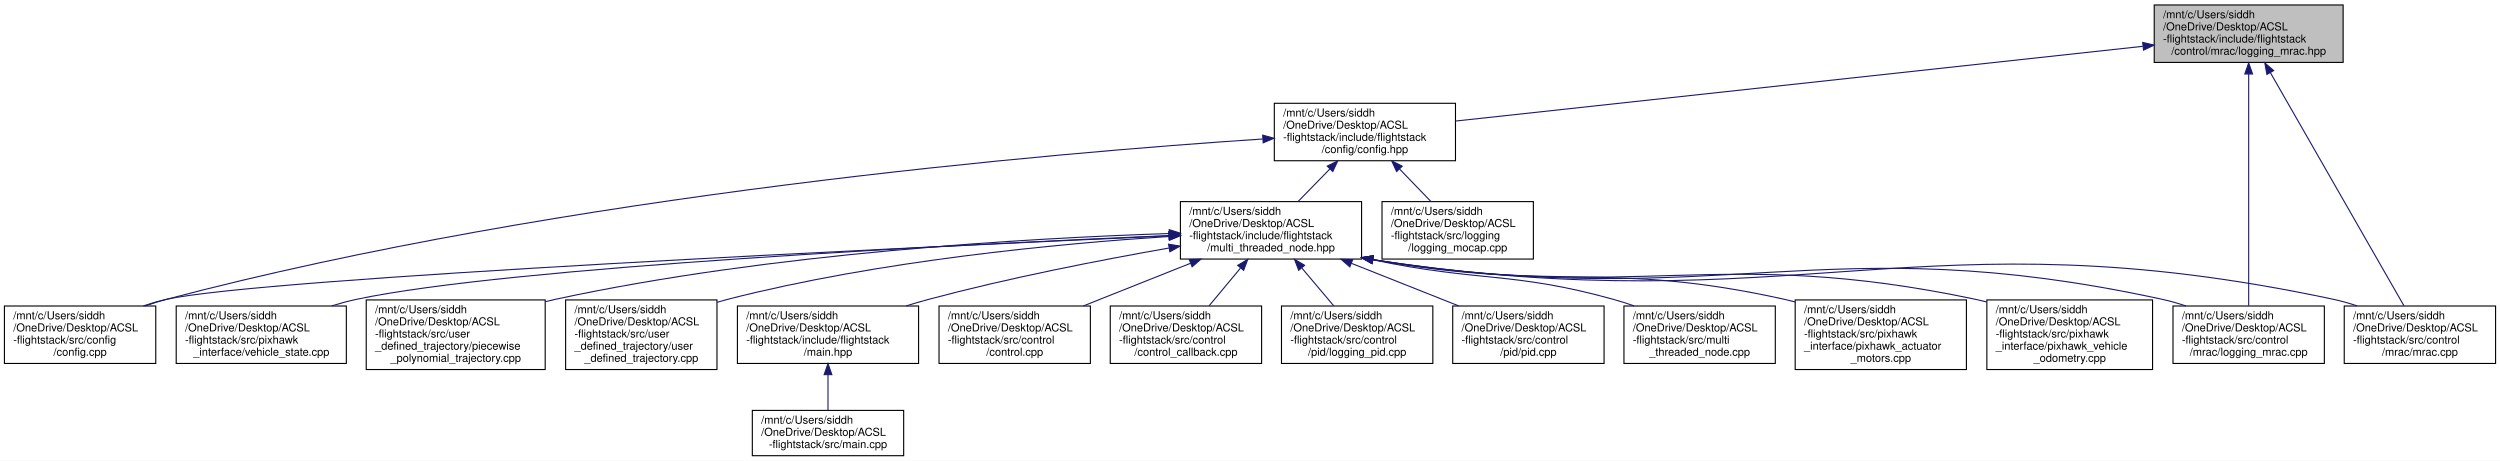
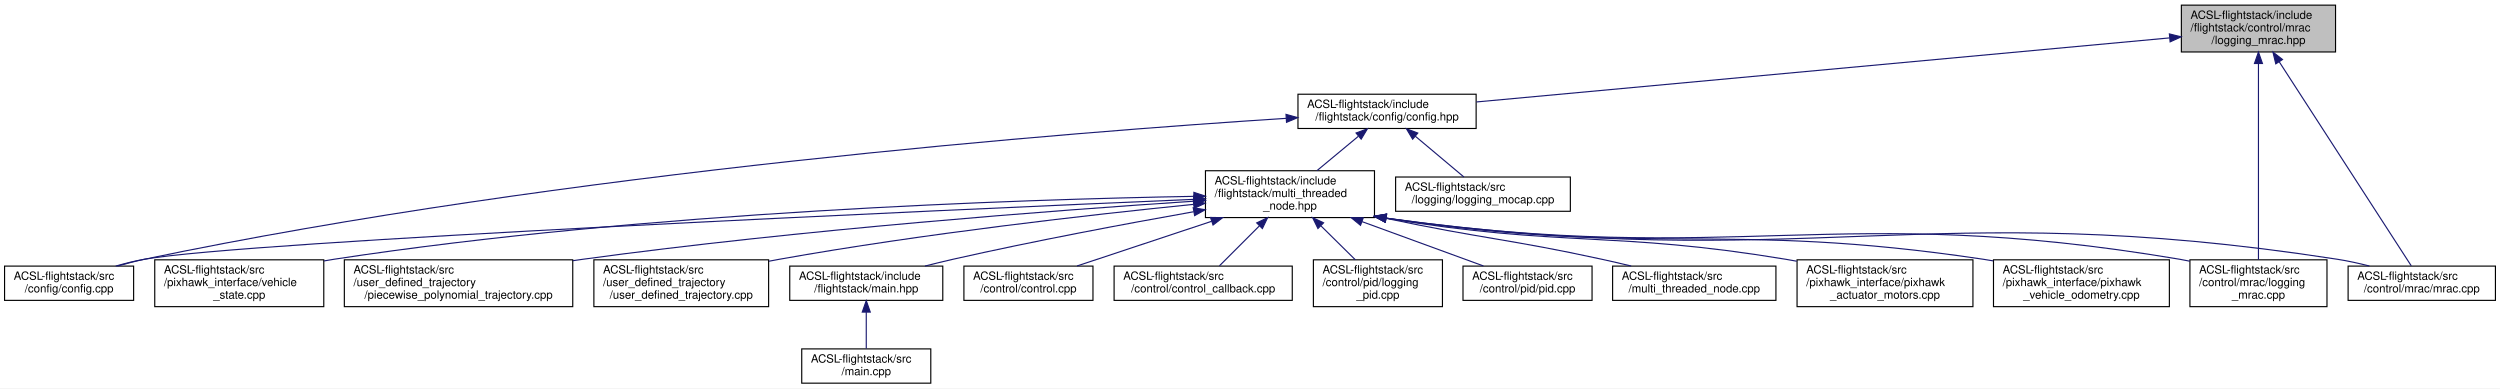
- <svg xmlns="http://www.w3.org/2000/svg" xmlns:xlink="http://www.w3.org/1999/xlink" width="2263pt" height="417pt" viewBox="0.00 0.00 2263.00 417.00">
-   <g id="graph0" class="graph" transform="scale(1 1) rotate(0) translate(4 413)">
-     <polygon fill="white" stroke="transparent" points="-4,4 -4,-413 2259,-413 2259,4 -4,4" />
+ <svg xmlns="http://www.w3.org/2000/svg" xmlns:xlink="http://www.w3.org/1999/xlink" width="2189pt" height="340pt" viewBox="0.00 0.00 2189.00 340.00">
+   <g id="graph0" class="graph" transform="scale(1 1) rotate(0) translate(4 336)">
+     <polygon fill="white" stroke="transparent" points="-4,4 -4,-336 2185,-336 2185,4 -4,4" />
    <g id="node1" class="node">
      <g id="a_node1">
        <a xlink:title="Logger for the MRAC controller.">
-           <polygon fill="#bfbfbf" stroke="black" points="1946,-356.5 1946,-408.5 2117,-408.5 2117,-356.5 1946,-356.5" />
-           <text text-anchor="start" x="1954" y="-396.5" font-family="Helvetica,sans-Serif" font-size="10.00">/mnt/c/Users/siddh</text>
-           <text text-anchor="start" x="1954" y="-385.5" font-family="Helvetica,sans-Serif" font-size="10.00">/OneDrive/Desktop/ACSL</text>
-           <text text-anchor="start" x="1954" y="-374.5" font-family="Helvetica,sans-Serif" font-size="10.00">-flightstack/include/flightstack</text>
-           <text text-anchor="middle" x="2031.5" y="-363.5" font-family="Helvetica,sans-Serif" font-size="10.00">/control/mrac/logging_mrac.hpp</text>
+           <polygon fill="#bfbfbf" stroke="black" points="1906,-290.5 1906,-331.5 2041,-331.5 2041,-290.5 1906,-290.5" />
+           <text text-anchor="start" x="1914" y="-319.5" font-family="Helvetica,sans-Serif" font-size="10.00">ACSL-flightstack/include</text>
+           <text text-anchor="start" x="1914" y="-308.5" font-family="Helvetica,sans-Serif" font-size="10.00">/flightstack/control/mrac</text>
+           <text text-anchor="middle" x="1973.5" y="-297.5" font-family="Helvetica,sans-Serif" font-size="10.00">/logging_mrac.hpp</text>
        </a>
      </g>
    </g>
    <g id="node2" class="node">
      <g id="a_node2">
        <a xlink:href="config_8hpp.html" target="_top" xlink:title="Configuration file. Here you specify which cotroller you want to run at compile time.">
-           <polygon fill="white" stroke="black" points="1149.5,-267.5 1149.5,-319.5 1313.5,-319.5 1313.5,-267.5 1149.5,-267.5" />
-           <text text-anchor="start" x="1157.5" y="-307.5" font-family="Helvetica,sans-Serif" font-size="10.00">/mnt/c/Users/siddh</text>
-           <text text-anchor="start" x="1157.5" y="-296.5" font-family="Helvetica,sans-Serif" font-size="10.00">/OneDrive/Desktop/ACSL</text>
-           <text text-anchor="start" x="1157.5" y="-285.5" font-family="Helvetica,sans-Serif" font-size="10.00">-flightstack/include/flightstack</text>
-           <text text-anchor="middle" x="1231.5" y="-274.5" font-family="Helvetica,sans-Serif" font-size="10.00">/config/config.hpp</text>
+           <polygon fill="white" stroke="black" points="1132.5,-223.5 1132.5,-253.5 1288.5,-253.5 1288.5,-223.5 1132.5,-223.5" />
+           <text text-anchor="start" x="1140.5" y="-241.5" font-family="Helvetica,sans-Serif" font-size="10.00">ACSL-flightstack/include</text>
+           <text text-anchor="middle" x="1210.5" y="-230.5" font-family="Helvetica,sans-Serif" font-size="10.00">/flightstack/config/config.hpp</text>
        </a>
      </g>
    </g>
    <g id="edge1" class="edge">
-       <path fill="none" stroke="midnightblue" d="M1935.66,-371.08C1777.01,-353.82 1462.53,-319.63 1313.51,-303.42" />
-       <polygon fill="midnightblue" stroke="midnightblue" points="1935.57,-374.59 1945.89,-372.19 1936.32,-367.63 1935.57,-374.59" />
+       <path fill="none" stroke="midnightblue" d="M1895.55,-302.8C1749.29,-289.28 1435.28,-260.27 1288.77,-246.73" />
+       <polygon fill="midnightblue" stroke="midnightblue" points="1895.51,-306.31 1905.79,-303.74 1896.15,-299.34 1895.51,-306.31" />
    </g>
    <g id="node9" class="node">
      <g id="a_node9">
        <a xlink:href="logging__mrac_8cpp.html" target="_top" xlink:title="Logger for the MRAC controller.">
-           <polygon fill="white" stroke="black" points="1963,-84 1963,-136 2100,-136 2100,-84 1963,-84" />
-           <text text-anchor="start" x="1971" y="-124" font-family="Helvetica,sans-Serif" font-size="10.00">/mnt/c/Users/siddh</text>
-           <text text-anchor="start" x="1971" y="-113" font-family="Helvetica,sans-Serif" font-size="10.00">/OneDrive/Desktop/ACSL</text>
-           <text text-anchor="start" x="1971" y="-102" font-family="Helvetica,sans-Serif" font-size="10.00">-flightstack/src/control</text>
-           <text text-anchor="middle" x="2031.5" y="-91" font-family="Helvetica,sans-Serif" font-size="10.00">/mrac/logging_mrac.cpp</text>
+           <polygon fill="white" stroke="black" points="1913.5,-67.5 1913.5,-108.5 2033.5,-108.5 2033.5,-67.5 1913.5,-67.5" />
+           <text text-anchor="start" x="1921.5" y="-96.5" font-family="Helvetica,sans-Serif" font-size="10.00">ACSL-flightstack/src</text>
+           <text text-anchor="start" x="1921.5" y="-85.5" font-family="Helvetica,sans-Serif" font-size="10.00">/control/mrac/logging</text>
+           <text text-anchor="middle" x="1973.5" y="-74.5" font-family="Helvetica,sans-Serif" font-size="10.00">_mrac.cpp</text>
        </a>
      </g>
    </g>
    <g id="edge20" class="edge">
-       <path fill="none" stroke="midnightblue" d="M2031.5,-345.98C2031.5,-290.47 2031.5,-184.53 2031.5,-136.18" />
-       <polygon fill="midnightblue" stroke="midnightblue" points="2028,-346.05 2031.5,-356.05 2035,-346.05 2028,-346.05" />
+       <path fill="none" stroke="midnightblue" d="M1973.5,-280.17C1973.5,-234.21 1973.5,-147.36 1973.5,-108.57" />
+       <polygon fill="midnightblue" stroke="midnightblue" points="1970,-280.39 1973.5,-290.39 1977,-280.39 1970,-280.39" />
    </g>
    <g id="node10" class="node">
      <g id="a_node10">
        <a xlink:href="mrac_8cpp.html" target="_top" xlink:title="Implementation of the MRAC controller.">
-           <polygon fill="white" stroke="black" points="2118,-84 2118,-136 2255,-136 2255,-84 2118,-84" />
-           <text text-anchor="start" x="2126" y="-124" font-family="Helvetica,sans-Serif" font-size="10.00">/mnt/c/Users/siddh</text>
-           <text text-anchor="start" x="2126" y="-113" font-family="Helvetica,sans-Serif" font-size="10.00">/OneDrive/Desktop/ACSL</text>
-           <text text-anchor="start" x="2126" y="-102" font-family="Helvetica,sans-Serif" font-size="10.00">-flightstack/src/control</text>
-           <text text-anchor="middle" x="2186.5" y="-91" font-family="Helvetica,sans-Serif" font-size="10.00">/mrac/mrac.cpp</text>
+           <polygon fill="white" stroke="black" points="2052,-73 2052,-103 2181,-103 2181,-73 2052,-73" />
+           <text text-anchor="start" x="2060" y="-91" font-family="Helvetica,sans-Serif" font-size="10.00">ACSL-flightstack/src</text>
+           <text text-anchor="middle" x="2116.5" y="-80" font-family="Helvetica,sans-Serif" font-size="10.00">/control/mrac/mrac.cpp</text>
        </a>
      </g>
    </g>
    <g id="edge21" class="edge">
-       <path fill="none" stroke="midnightblue" d="M2051.07,-347.35C2082.65,-292.24 2144.14,-184.93 2172.07,-136.18" />
-       <polygon fill="midnightblue" stroke="midnightblue" points="2048.02,-345.64 2046.08,-356.05 2054.09,-349.12 2048.02,-345.64" />
+       <path fill="none" stroke="midnightblue" d="M1991.76,-281.78C2022.63,-234.07 2084.05,-139.15 2107.3,-103.23" />
+       <polygon fill="midnightblue" stroke="midnightblue" points="1988.68,-280.09 1986.19,-290.39 1994.56,-283.89 1988.68,-280.09" />
    </g>
    <g id="node3" class="node">
      <g id="a_node3">
        <a xlink:href="multi__threaded__node_8hpp.html" target="_top" xlink:title="Multithreaded ROS2 node that joins together all the flight stack components.">
-           <polygon fill="white" stroke="black" points="1064.5,-178.5 1064.5,-230.5 1228.5,-230.5 1228.5,-178.5 1064.5,-178.5" />
-           <text text-anchor="start" x="1072.5" y="-218.5" font-family="Helvetica,sans-Serif" font-size="10.00">/mnt/c/Users/siddh</text>
-           <text text-anchor="start" x="1072.5" y="-207.5" font-family="Helvetica,sans-Serif" font-size="10.00">/OneDrive/Desktop/ACSL</text>
-           <text text-anchor="start" x="1072.5" y="-196.5" font-family="Helvetica,sans-Serif" font-size="10.00">-flightstack/include/flightstack</text>
-           <text text-anchor="middle" x="1146.5" y="-185.5" font-family="Helvetica,sans-Serif" font-size="10.00">/multi_threaded_node.hpp</text>
+           <polygon fill="white" stroke="black" points="1051.5,-145.5 1051.5,-186.5 1199.5,-186.5 1199.5,-145.5 1051.5,-145.5" />
+           <text text-anchor="start" x="1059.5" y="-174.5" font-family="Helvetica,sans-Serif" font-size="10.00">ACSL-flightstack/include</text>
+           <text text-anchor="start" x="1059.5" y="-163.5" font-family="Helvetica,sans-Serif" font-size="10.00">/flightstack/multi_threaded</text>
+           <text text-anchor="middle" x="1125.5" y="-152.5" font-family="Helvetica,sans-Serif" font-size="10.00">_node.hpp</text>
        </a>
      </g>
    </g>
    <g id="edge2" class="edge">
-       <path fill="none" stroke="midnightblue" d="M1199.82,-260.08C1190.3,-250.34 1180.01,-239.8 1171.03,-230.61" />
-       <polygon fill="midnightblue" stroke="midnightblue" points="1197.42,-262.63 1206.91,-267.34 1202.43,-257.74 1197.42,-262.63" />
+       <path fill="none" stroke="midnightblue" d="M1185.37,-216.66C1173.9,-207.15 1160.4,-195.94 1149.12,-186.59" />
+       <polygon fill="midnightblue" stroke="midnightblue" points="1183.37,-219.54 1193.3,-223.23 1187.84,-214.16 1183.37,-219.54" />
    </g>
    <g id="node6" class="node">
      <g id="a_node6">
        <a xlink:href="config_8cpp.html" target="_top" xlink:title="Contains the functions that reads the configuration parameters and assigns it to the members of the C...">
-           <polygon fill="white" stroke="black" points="0,-84 0,-136 137,-136 137,-84 0,-84" />
-           <text text-anchor="start" x="8" y="-124" font-family="Helvetica,sans-Serif" font-size="10.00">/mnt/c/Users/siddh</text>
-           <text text-anchor="start" x="8" y="-113" font-family="Helvetica,sans-Serif" font-size="10.00">/OneDrive/Desktop/ACSL</text>
-           <text text-anchor="start" x="8" y="-102" font-family="Helvetica,sans-Serif" font-size="10.00">-flightstack/src/config</text>
-           <text text-anchor="middle" x="68.5" y="-91" font-family="Helvetica,sans-Serif" font-size="10.00">/config.cpp</text>
+           <polygon fill="white" stroke="black" points="0,-73 0,-103 113,-103 113,-73 0,-73" />
+           <text text-anchor="start" x="8" y="-91" font-family="Helvetica,sans-Serif" font-size="10.00">ACSL-flightstack/src</text>
+           <text text-anchor="middle" x="56.5" y="-80" font-family="Helvetica,sans-Serif" font-size="10.00">/config/config.cpp</text>
        </a>
      </g>
    </g>
    <g id="edge18" class="edge">
-       <path fill="none" stroke="midnightblue" d="M1139.01,-287.18C949.86,-274.68 506.25,-236.96 146.5,-142 140.16,-140.33 133.64,-138.28 127.2,-136.05" />
-       <polygon fill="midnightblue" stroke="midnightblue" points="1138.99,-290.69 1149.19,-287.85 1139.44,-283.7 1138.99,-290.69" />
+       <path fill="none" stroke="midnightblue" d="M1122.21,-232.38C935.86,-220.41 489.28,-185.61 122.5,-109 114.76,-107.38 106.63,-105.27 98.82,-103.03" />
+       <polygon fill="midnightblue" stroke="midnightblue" points="1122.03,-235.87 1132.23,-233.01 1122.48,-228.89 1122.03,-235.87" />
    </g>
    <g id="node19" class="node">
      <g id="a_node19">
        <a xlink:href="logging__mocap_8cpp.html" target="_top" xlink:title="Logger for the motion capture (MOCAP) system.">
-           <polygon fill="white" stroke="black" points="1247,-178.5 1247,-230.5 1384,-230.5 1384,-178.5 1247,-178.5" />
-           <text text-anchor="start" x="1255" y="-218.5" font-family="Helvetica,sans-Serif" font-size="10.00">/mnt/c/Users/siddh</text>
-           <text text-anchor="start" x="1255" y="-207.5" font-family="Helvetica,sans-Serif" font-size="10.00">/OneDrive/Desktop/ACSL</text>
-           <text text-anchor="start" x="1255" y="-196.5" font-family="Helvetica,sans-Serif" font-size="10.00">-flightstack/src/logging</text>
-           <text text-anchor="middle" x="1315.5" y="-185.5" font-family="Helvetica,sans-Serif" font-size="10.00">/logging_mocap.cpp</text>
+           <polygon fill="white" stroke="black" points="1218,-151 1218,-181 1371,-181 1371,-151 1218,-151" />
+           <text text-anchor="start" x="1226" y="-169" font-family="Helvetica,sans-Serif" font-size="10.00">ACSL-flightstack/src</text>
+           <text text-anchor="middle" x="1294.5" y="-158" font-family="Helvetica,sans-Serif" font-size="10.00">/logging/logging_mocap.cpp</text>
        </a>
      </g>
    </g>
    <g id="edge19" class="edge">
-       <path fill="none" stroke="midnightblue" d="M1262.81,-260.08C1272.21,-250.34 1282.38,-239.8 1291.26,-230.61" />
-       <polygon fill="midnightblue" stroke="midnightblue" points="1260.22,-257.71 1255.8,-267.34 1265.26,-262.57 1260.22,-257.71" />
+       <path fill="none" stroke="midnightblue" d="M1235.18,-216.79C1248.91,-205.27 1265.63,-191.23 1277.81,-181" />
+       <polygon fill="midnightblue" stroke="midnightblue" points="1232.91,-214.12 1227.5,-223.23 1237.41,-219.49 1232.91,-214.12" />
    </g>
    <g id="node4" class="node">
      <g id="a_node4">
        <a xlink:href="main_8hpp.html" target="_top" xlink:title="Main file.">
-           <polygon fill="white" stroke="black" points="663.5,-84 663.5,-136 827.5,-136 827.5,-84 663.5,-84" />
-           <text text-anchor="start" x="671.5" y="-124" font-family="Helvetica,sans-Serif" font-size="10.00">/mnt/c/Users/siddh</text>
-           <text text-anchor="start" x="671.5" y="-113" font-family="Helvetica,sans-Serif" font-size="10.00">/OneDrive/Desktop/ACSL</text>
-           <text text-anchor="start" x="671.5" y="-102" font-family="Helvetica,sans-Serif" font-size="10.00">-flightstack/include/flightstack</text>
-           <text text-anchor="middle" x="745.5" y="-91" font-family="Helvetica,sans-Serif" font-size="10.00">/main.hpp</text>
+           <polygon fill="white" stroke="black" points="687.5,-73 687.5,-103 821.5,-103 821.5,-73 687.5,-73" />
+           <text text-anchor="start" x="695.5" y="-91" font-family="Helvetica,sans-Serif" font-size="10.00">ACSL-flightstack/include</text>
+           <text text-anchor="middle" x="754.5" y="-80" font-family="Helvetica,sans-Serif" font-size="10.00">/flightstack/main.hpp</text>
        </a>
      </g>
    </g>
    <g id="edge3" class="edge">
-       <path fill="none" stroke="midnightblue" d="M1054.08,-188.47C992.05,-177.58 908.79,-161.39 836.5,-142 829.89,-140.23 823.06,-138.23 816.26,-136.12" />
-       <polygon fill="midnightblue" stroke="midnightblue" points="1053.78,-191.97 1064.23,-190.24 1054.98,-185.08 1053.78,-191.97" />
+       <path fill="none" stroke="midnightblue" d="M1041.2,-150.61C982.03,-140.11 901.16,-124.98 830.5,-109 822.52,-107.19 814.1,-105.14 805.89,-103.04" />
+       <polygon fill="midnightblue" stroke="midnightblue" points="1040.79,-154.09 1051.25,-152.38 1042.01,-147.2 1040.79,-154.09" />
    </g>
    <g id="edge5" class="edge">
-       <path fill="none" stroke="midnightblue" d="M1054.28,-199.49C823.56,-189.24 233.58,-161.46 146.5,-142 139.67,-140.47 132.67,-138.43 125.78,-136.12" />
-       <polygon fill="midnightblue" stroke="midnightblue" points="1054.18,-202.99 1064.33,-199.94 1054.49,-196 1054.18,-202.99" />
+       <path fill="none" stroke="midnightblue" d="M1041.33,-161.45C816.28,-151.81 211.67,-124.77 122.5,-109 114.25,-107.54 105.57,-105.38 97.32,-103.02" />
+       <polygon fill="midnightblue" stroke="midnightblue" points="1041.29,-164.95 1051.43,-161.89 1041.59,-157.96 1041.29,-164.95" />
    </g>
    <g id="node7" class="node">
      <g id="a_node7">
        <a xlink:href="control_8cpp.html" target="_top" xlink:title="This file contains the general class containing the common memvers used by most of the control algori...">
-           <polygon fill="white" stroke="black" points="846,-84 846,-136 983,-136 983,-84 846,-84" />
-           <text text-anchor="start" x="854" y="-124" font-family="Helvetica,sans-Serif" font-size="10.00">/mnt/c/Users/siddh</text>
-           <text text-anchor="start" x="854" y="-113" font-family="Helvetica,sans-Serif" font-size="10.00">/OneDrive/Desktop/ACSL</text>
-           <text text-anchor="start" x="854" y="-102" font-family="Helvetica,sans-Serif" font-size="10.00">-flightstack/src/control</text>
-           <text text-anchor="middle" x="914.5" y="-91" font-family="Helvetica,sans-Serif" font-size="10.00">/control.cpp</text>
+           <polygon fill="white" stroke="black" points="840,-73 840,-103 953,-103 953,-73 840,-73" />
+           <text text-anchor="start" x="848" y="-91" font-family="Helvetica,sans-Serif" font-size="10.00">ACSL-flightstack/src</text>
+           <text text-anchor="middle" x="896.5" y="-80" font-family="Helvetica,sans-Serif" font-size="10.00">/control/control.cpp</text>
        </a>
      </g>
    </g>
    <g id="edge6" class="edge">
-       <path fill="none" stroke="midnightblue" d="M1073.73,-174.71C1047.77,-164.42 1018.32,-152.72 991.5,-142 986.68,-140.07 981.7,-138.08 976.69,-136.07" />
-       <polygon fill="midnightblue" stroke="midnightblue" points="1072.54,-178.01 1083.12,-178.44 1075.12,-171.5 1072.54,-178.01" />
+       <path fill="none" stroke="midnightblue" d="M1056.97,-142.26C1018.65,-129.54 972.08,-114.08 939.01,-103.11" />
+       <polygon fill="midnightblue" stroke="midnightblue" points="1055.93,-145.6 1066.53,-145.43 1058.14,-138.96 1055.93,-145.6" />
    </g>
    <g id="node8" class="node">
      <g id="a_node8">
        <a xlink:href="control__callback_8cpp.html" target="_top" xlink:title="Callback that is executed at a fixed specified rate defined by the &quot;timer_controller_&quot;.">
-           <polygon fill="white" stroke="black" points="1001,-84 1001,-136 1138,-136 1138,-84 1001,-84" />
-           <text text-anchor="start" x="1009" y="-124" font-family="Helvetica,sans-Serif" font-size="10.00">/mnt/c/Users/siddh</text>
-           <text text-anchor="start" x="1009" y="-113" font-family="Helvetica,sans-Serif" font-size="10.00">/OneDrive/Desktop/ACSL</text>
-           <text text-anchor="start" x="1009" y="-102" font-family="Helvetica,sans-Serif" font-size="10.00">-flightstack/src/control</text>
-           <text text-anchor="middle" x="1069.5" y="-91" font-family="Helvetica,sans-Serif" font-size="10.00">/control_callback.cpp</text>
+           <polygon fill="white" stroke="black" points="971.5,-73 971.5,-103 1127.5,-103 1127.5,-73 971.5,-73" />
+           <text text-anchor="start" x="979.5" y="-91" font-family="Helvetica,sans-Serif" font-size="10.00">ACSL-flightstack/src</text>
+           <text text-anchor="middle" x="1049.5" y="-80" font-family="Helvetica,sans-Serif" font-size="10.00">/control/control_callback.cpp</text>
        </a>
      </g>
    </g>
    <g id="edge7" class="edge">
-       <path fill="none" stroke="midnightblue" d="M1118.86,-170.29C1109.52,-159.08 1099.25,-146.74 1090.52,-136.25" />
-       <polygon fill="midnightblue" stroke="midnightblue" points="1116.37,-172.78 1125.46,-178.22 1121.75,-168.3 1116.37,-172.78" />
+       <path fill="none" stroke="midnightblue" d="M1098.82,-138.32C1087.01,-126.51 1073.58,-113.08 1063.73,-103.23" />
+       <polygon fill="midnightblue" stroke="midnightblue" points="1096.38,-140.83 1105.93,-145.43 1101.33,-135.88 1096.38,-140.83" />
    </g>
    <g id="edge8" class="edge">
-       <path fill="none" stroke="midnightblue" d="M1238.99,-177.94C1553.93,-128.46 1645.51,-209.02 1953.5,-142 1960.48,-140.48 1967.64,-138.41 1974.66,-136.05" />
-       <polygon fill="midnightblue" stroke="midnightblue" points="1237.98,-174.55 1228.66,-179.59 1239.08,-181.47 1237.98,-174.55" />
+       <path fill="none" stroke="midnightblue" d="M1209.67,-144.99C1516.87,-101.8 1602.34,-159.9 1904.5,-109 1907.45,-108.5 1910.46,-107.92 1913.48,-107.28" />
+       <polygon fill="midnightblue" stroke="midnightblue" points="1208.98,-141.55 1199.58,-146.43 1209.97,-148.48 1208.98,-141.55" />
    </g>
    <g id="edge9" class="edge">
-       <path fill="none" stroke="midnightblue" d="M1238.63,-178C1622.05,-119.11 1732.79,-222 2108.5,-142 2115.48,-140.51 2122.65,-138.46 2129.68,-136.11" />
-       <polygon fill="midnightblue" stroke="midnightblue" points="1237.99,-174.56 1228.65,-179.56 1239.07,-181.47 1237.99,-174.56" />
+       <path fill="none" stroke="midnightblue" d="M1209.71,-144.99C1577.72,-94.6 1679.17,-165.23 2042.5,-109 2051.71,-107.58 2061.41,-105.43 2070.65,-103.08" />
+       <polygon fill="midnightblue" stroke="midnightblue" points="1209,-141.56 1199.58,-146.4 1209.96,-148.49 1209,-141.56" />
    </g>
    <g id="node11" class="node">
      <g id="a_node11">
        <a xlink:href="logging__pid_8cpp.html" target="_top" xlink:title="Logger for the PID controller.">
-           <polygon fill="white" stroke="black" points="1156,-84 1156,-136 1293,-136 1293,-84 1156,-84" />
-           <text text-anchor="start" x="1164" y="-124" font-family="Helvetica,sans-Serif" font-size="10.00">/mnt/c/Users/siddh</text>
-           <text text-anchor="start" x="1164" y="-113" font-family="Helvetica,sans-Serif" font-size="10.00">/OneDrive/Desktop/ACSL</text>
-           <text text-anchor="start" x="1164" y="-102" font-family="Helvetica,sans-Serif" font-size="10.00">-flightstack/src/control</text>
-           <text text-anchor="middle" x="1224.5" y="-91" font-family="Helvetica,sans-Serif" font-size="10.00">/pid/logging_pid.cpp</text>
+           <polygon fill="white" stroke="black" points="1146,-67.5 1146,-108.5 1259,-108.5 1259,-67.5 1146,-67.5" />
+           <text text-anchor="start" x="1154" y="-96.5" font-family="Helvetica,sans-Serif" font-size="10.00">ACSL-flightstack/src</text>
+           <text text-anchor="start" x="1154" y="-85.5" font-family="Helvetica,sans-Serif" font-size="10.00">/control/pid/logging</text>
+           <text text-anchor="middle" x="1202.5" y="-74.5" font-family="Helvetica,sans-Serif" font-size="10.00">_pid.cpp</text>
        </a>
      </g>
    </g>
    <g id="edge10" class="edge">
-       <path fill="none" stroke="midnightblue" d="M1174.5,-170.29C1183.96,-159.08 1194.36,-146.74 1203.21,-136.25" />
-       <polygon fill="midnightblue" stroke="midnightblue" points="1171.58,-168.32 1167.81,-178.22 1176.94,-172.84 1171.58,-168.32" />
+       <path fill="none" stroke="midnightblue" d="M1152.65,-138.2C1162.57,-128.42 1173.59,-117.54 1182.74,-108.51" />
+       <polygon fill="midnightblue" stroke="midnightblue" points="1149.99,-135.91 1145.33,-145.43 1154.91,-140.89 1149.99,-135.91" />
    </g>
    <g id="node12" class="node">
      <g id="a_node12">
        <a xlink:href="pid_8cpp.html" target="_top" xlink:title="Immplementation of the PID controller.">
-           <polygon fill="white" stroke="black" points="1311,-84 1311,-136 1448,-136 1448,-84 1311,-84" />
-           <text text-anchor="start" x="1319" y="-124" font-family="Helvetica,sans-Serif" font-size="10.00">/mnt/c/Users/siddh</text>
-           <text text-anchor="start" x="1319" y="-113" font-family="Helvetica,sans-Serif" font-size="10.00">/OneDrive/Desktop/ACSL</text>
-           <text text-anchor="start" x="1319" y="-102" font-family="Helvetica,sans-Serif" font-size="10.00">-flightstack/src/control</text>
-           <text text-anchor="middle" x="1379.5" y="-91" font-family="Helvetica,sans-Serif" font-size="10.00">/pid/pid.cpp</text>
+           <polygon fill="white" stroke="black" points="1277,-73 1277,-103 1390,-103 1390,-73 1277,-73" />
+           <text text-anchor="start" x="1285" y="-91" font-family="Helvetica,sans-Serif" font-size="10.00">ACSL-flightstack/src</text>
+           <text text-anchor="middle" x="1333.5" y="-80" font-family="Helvetica,sans-Serif" font-size="10.00">/control/pid/pid.cpp</text>
        </a>
      </g>
    </g>
    <g id="edge11" class="edge">
-       <path fill="none" stroke="midnightblue" d="M1219.24,-174.65C1245.2,-164.35 1274.66,-152.66 1301.5,-142 1306.38,-140.06 1311.42,-138.06 1316.5,-136.04" />
-       <polygon fill="midnightblue" stroke="midnightblue" points="1217.85,-171.43 1209.85,-178.37 1220.44,-177.94 1217.85,-171.43" />
+       <path fill="none" stroke="midnightblue" d="M1188.63,-141.93C1223.27,-129.28 1265.1,-113.99 1294.89,-103.11" />
+       <polygon fill="midnightblue" stroke="midnightblue" points="1187.26,-138.71 1179.07,-145.43 1189.66,-145.28 1187.26,-138.71" />
    </g>
    <g id="node13" class="node">
      <g id="a_node13">
        <a xlink:href="multi__threaded__node_8cpp.html" target="_top" xlink:title="Multithreaded ROS2 ndoe that joins together all the flight stakc components.">
-           <polygon fill="white" stroke="black" points="1466,-84 1466,-136 1603,-136 1603,-84 1466,-84" />
-           <text text-anchor="start" x="1474" y="-124" font-family="Helvetica,sans-Serif" font-size="10.00">/mnt/c/Users/siddh</text>
-           <text text-anchor="start" x="1474" y="-113" font-family="Helvetica,sans-Serif" font-size="10.00">/OneDrive/Desktop/ACSL</text>
-           <text text-anchor="start" x="1474" y="-102" font-family="Helvetica,sans-Serif" font-size="10.00">-flightstack/src/multi</text>
-           <text text-anchor="middle" x="1534.5" y="-91" font-family="Helvetica,sans-Serif" font-size="10.00">_threaded_node.cpp</text>
+           <polygon fill="white" stroke="black" points="1408,-73 1408,-103 1551,-103 1551,-73 1408,-73" />
+           <text text-anchor="start" x="1416" y="-91" font-family="Helvetica,sans-Serif" font-size="10.00">ACSL-flightstack/src</text>
+           <text text-anchor="middle" x="1479.5" y="-80" font-family="Helvetica,sans-Serif" font-size="10.00">/multi_threaded_node.cpp</text>
        </a>
      </g>
    </g>
    <g id="edge12" class="edge">
-       <path fill="none" stroke="midnightblue" d="M1238.66,-177.87C1335.66,-157.37 1364.51,-167.52 1456.5,-142 1462.68,-140.29 1469.04,-138.25 1475.33,-136.04" />
-       <polygon fill="midnightblue" stroke="midnightblue" points="1237.77,-174.48 1228.74,-180.02 1239.25,-181.32 1237.77,-174.48" />
+       <path fill="none" stroke="midnightblue" d="M1209.46,-144.85C1294.2,-126.93 1317.56,-126.65 1398.5,-109 1406.85,-107.18 1415.65,-105.14 1424.26,-103.07" />
+       <polygon fill="midnightblue" stroke="midnightblue" points="1208.72,-141.43 1199.67,-146.94 1210.18,-148.27 1208.72,-141.43" />
    </g>
    <g id="node14" class="node">
      <g id="a_node14">
        <a xlink:href="pixhawk__actuator__motors_8cpp.html" target="_top" xlink:title="Callback that is executed at a fixed specified rate defined by the &quot;timer_controller_&quot;.">
-           <polygon fill="white" stroke="black" points="1621,-78.5 1621,-141.5 1776,-141.5 1776,-78.5 1621,-78.5" />
-           <text text-anchor="start" x="1629" y="-129.5" font-family="Helvetica,sans-Serif" font-size="10.00">/mnt/c/Users/siddh</text>
-           <text text-anchor="start" x="1629" y="-118.5" font-family="Helvetica,sans-Serif" font-size="10.00">/OneDrive/Desktop/ACSL</text>
-           <text text-anchor="start" x="1629" y="-107.5" font-family="Helvetica,sans-Serif" font-size="10.00">-flightstack/src/pixhawk</text>
-           <text text-anchor="start" x="1629" y="-96.5" font-family="Helvetica,sans-Serif" font-size="10.00">_interface/pixhawk_actuator</text>
-           <text text-anchor="middle" x="1698.5" y="-85.5" font-family="Helvetica,sans-Serif" font-size="10.00">_motors.cpp</text>
+           <polygon fill="white" stroke="black" points="1569.5,-67.5 1569.5,-108.5 1723.5,-108.5 1723.5,-67.5 1569.5,-67.5" />
+           <text text-anchor="start" x="1577.5" y="-96.5" font-family="Helvetica,sans-Serif" font-size="10.00">ACSL-flightstack/src</text>
+           <text text-anchor="start" x="1577.5" y="-85.5" font-family="Helvetica,sans-Serif" font-size="10.00">/pixhawk_interface/pixhawk</text>
+           <text text-anchor="middle" x="1646.5" y="-74.5" font-family="Helvetica,sans-Serif" font-size="10.00">_actuator_motors.cpp</text>
        </a>
      </g>
    </g>
    <g id="edge13" class="edge">
-       <path fill="none" stroke="midnightblue" d="M1238.68,-177.94C1403.53,-148.53 1451.69,-177.59 1611.5,-142 1614.63,-141.3 1617.8,-140.53 1620.99,-139.68" />
-       <polygon fill="midnightblue" stroke="midnightblue" points="1237.89,-174.52 1228.69,-179.77 1239.15,-181.41 1237.89,-174.52" />
+       <path fill="none" stroke="midnightblue" d="M1209.51,-144.95C1364.83,-119.21 1407.96,-134.09 1559.5,-109 1562.71,-108.47 1565.98,-107.89 1569.28,-107.27" />
+       <polygon fill="midnightblue" stroke="midnightblue" points="1208.89,-141.51 1199.61,-146.62 1210.05,-148.41 1208.89,-141.51" />
    </g>
    <g id="node15" class="node">
      <g id="a_node15">
        <a xlink:href="pixhawk__vehicle__odometry_8cpp.html" target="_top" xlink:title="Callback that is executed everytime a VehicleOdometry message is made available by Pixhawk.">
-           <polygon fill="white" stroke="black" points="1794.5,-78.5 1794.5,-141.5 1944.5,-141.5 1944.5,-78.5 1794.5,-78.5" />
-           <text text-anchor="start" x="1802.5" y="-129.5" font-family="Helvetica,sans-Serif" font-size="10.00">/mnt/c/Users/siddh</text>
-           <text text-anchor="start" x="1802.5" y="-118.5" font-family="Helvetica,sans-Serif" font-size="10.00">/OneDrive/Desktop/ACSL</text>
-           <text text-anchor="start" x="1802.5" y="-107.5" font-family="Helvetica,sans-Serif" font-size="10.00">-flightstack/src/pixhawk</text>
-           <text text-anchor="start" x="1802.5" y="-96.5" font-family="Helvetica,sans-Serif" font-size="10.00">_interface/pixhawk_vehicle</text>
-           <text text-anchor="middle" x="1869.5" y="-85.5" font-family="Helvetica,sans-Serif" font-size="10.00">_odometry.cpp</text>
+           <polygon fill="white" stroke="black" points="1741.5,-67.5 1741.5,-108.5 1895.5,-108.5 1895.5,-67.5 1741.5,-67.5" />
+           <text text-anchor="start" x="1749.5" y="-96.5" font-family="Helvetica,sans-Serif" font-size="10.00">ACSL-flightstack/src</text>
+           <text text-anchor="start" x="1749.5" y="-85.5" font-family="Helvetica,sans-Serif" font-size="10.00">/pixhawk_interface/pixhawk</text>
+           <text text-anchor="middle" x="1818.5" y="-74.5" font-family="Helvetica,sans-Serif" font-size="10.00">_vehicle_odometry.cpp</text>
        </a>
      </g>
    </g>
    <g id="edge14" class="edge">
-       <path fill="none" stroke="midnightblue" d="M1238.78,-177.95C1479.55,-138.4 1549.36,-191.56 1784.5,-142 1787.73,-141.32 1791,-140.54 1794.28,-139.69" />
-       <polygon fill="midnightblue" stroke="midnightblue" points="1237.95,-174.54 1228.67,-179.65 1239.11,-181.45 1237.95,-174.54" />
+       <path fill="none" stroke="midnightblue" d="M1209.66,-144.97C1441.03,-110.48 1504.9,-143.06 1732.5,-109 1735.38,-108.57 1738.31,-108.09 1741.26,-107.58" />
+       <polygon fill="midnightblue" stroke="midnightblue" points="1208.95,-141.54 1199.59,-146.5 1210,-148.46 1208.95,-141.54" />
    </g>
    <g id="node16" class="node">
      <g id="a_node16">
        <a xlink:href="vehicle__state_8cpp.html" target="_top" xlink:title="Class storing the state of the vehicle coming from the flight controller (Pixhawk)">
-           <polygon fill="white" stroke="black" points="155.5,-84 155.5,-136 309.5,-136 309.5,-84 155.5,-84" />
-           <text text-anchor="start" x="163.5" y="-124" font-family="Helvetica,sans-Serif" font-size="10.00">/mnt/c/Users/siddh</text>
-           <text text-anchor="start" x="163.5" y="-113" font-family="Helvetica,sans-Serif" font-size="10.00">/OneDrive/Desktop/ACSL</text>
-           <text text-anchor="start" x="163.5" y="-102" font-family="Helvetica,sans-Serif" font-size="10.00">-flightstack/src/pixhawk</text>
-           <text text-anchor="middle" x="232.5" y="-91" font-family="Helvetica,sans-Serif" font-size="10.00">_interface/vehicle_state.cpp</text>
+           <polygon fill="white" stroke="black" points="131.5,-67.5 131.5,-108.5 279.5,-108.5 279.5,-67.5 131.5,-67.5" />
+           <text text-anchor="start" x="139.5" y="-96.5" font-family="Helvetica,sans-Serif" font-size="10.00">ACSL-flightstack/src</text>
+           <text text-anchor="start" x="139.5" y="-85.5" font-family="Helvetica,sans-Serif" font-size="10.00">/pixhawk_interface/vehicle</text>
+           <text text-anchor="middle" x="205.5" y="-74.5" font-family="Helvetica,sans-Serif" font-size="10.00">_state.cpp</text>
        </a>
      </g>
    </g>
    <g id="edge15" class="edge">
-       <path fill="none" stroke="midnightblue" d="M1054.19,-199.8C868.7,-191.86 456.67,-171.46 318.5,-142 311.2,-140.44 303.69,-138.42 296.28,-136.14" />
-       <polygon fill="midnightblue" stroke="midnightblue" points="1054.06,-203.3 1064.2,-200.23 1054.35,-196.31 1054.06,-203.3" />
+       <path fill="none" stroke="midnightblue" d="M1041.27,-164.08C889.78,-161.37 561.7,-150.75 288.5,-109 285.57,-108.55 282.59,-108.05 279.59,-107.51" />
+       <polygon fill="midnightblue" stroke="midnightblue" points="1041.37,-167.58 1051.43,-164.25 1041.49,-160.58 1041.37,-167.58" />
    </g>
    <g id="node17" class="node">
      <g id="a_node17">
        <a xlink:href="piecewise__polynomial__trajectory_8cpp.html" target="_top" xlink:title="Piecewise polynomial minimu-jerk trajectory computed offline through a MATLAB script.">
-           <polygon fill="white" stroke="black" points="327.5,-78.5 327.5,-141.5 489.5,-141.5 489.5,-78.5 327.5,-78.5" />
-           <text text-anchor="start" x="335.5" y="-129.5" font-family="Helvetica,sans-Serif" font-size="10.00">/mnt/c/Users/siddh</text>
-           <text text-anchor="start" x="335.5" y="-118.5" font-family="Helvetica,sans-Serif" font-size="10.00">/OneDrive/Desktop/ACSL</text>
-           <text text-anchor="start" x="335.5" y="-107.5" font-family="Helvetica,sans-Serif" font-size="10.00">-flightstack/src/user</text>
-           <text text-anchor="start" x="335.5" y="-96.5" font-family="Helvetica,sans-Serif" font-size="10.00">_defined_trajectory/piecewise</text>
-           <text text-anchor="middle" x="408.5" y="-85.5" font-family="Helvetica,sans-Serif" font-size="10.00">_polynomial_trajectory.cpp</text>
+           <polygon fill="white" stroke="black" points="297.5,-67.5 297.5,-108.5 497.5,-108.5 497.5,-67.5 297.5,-67.5" />
+           <text text-anchor="start" x="305.5" y="-96.5" font-family="Helvetica,sans-Serif" font-size="10.00">ACSL-flightstack/src</text>
+           <text text-anchor="start" x="305.5" y="-85.5" font-family="Helvetica,sans-Serif" font-size="10.00">/user_defined_trajectory</text>
+           <text text-anchor="middle" x="397.5" y="-74.5" font-family="Helvetica,sans-Serif" font-size="10.00">/piecewise_polynomial_trajectory.cpp</text>
        </a>
      </g>
    </g>
    <g id="edge16" class="edge">
-       <path fill="none" stroke="midnightblue" d="M1054.43,-201.61C927.85,-197.46 693.54,-184.22 498.5,-142 495.59,-141.37 492.65,-140.68 489.69,-139.93" />
-       <polygon fill="midnightblue" stroke="midnightblue" points="1054.37,-205.11 1064.48,-201.92 1054.6,-198.11 1054.37,-205.11" />
+       <path fill="none" stroke="midnightblue" d="M1041.24,-159.82C921.88,-151.94 696.86,-135.02 506.5,-109 503.55,-108.6 500.55,-108.17 497.53,-107.72" />
+       <polygon fill="midnightblue" stroke="midnightblue" points="1041.2,-163.33 1051.41,-160.49 1041.66,-156.34 1041.2,-163.33" />
    </g>
    <g id="node18" class="node">
      <g id="a_node18">
        <a xlink:href="user__defined__trajectory_8cpp.html" target="_top" xlink:title="Class that contains the common members that each type of user-defined trajectory class will inherit.">
-           <polygon fill="white" stroke="black" points="508,-78.5 508,-141.5 645,-141.5 645,-78.5 508,-78.5" />
-           <text text-anchor="start" x="516" y="-129.5" font-family="Helvetica,sans-Serif" font-size="10.00">/mnt/c/Users/siddh</text>
-           <text text-anchor="start" x="516" y="-118.5" font-family="Helvetica,sans-Serif" font-size="10.00">/OneDrive/Desktop/ACSL</text>
-           <text text-anchor="start" x="516" y="-107.5" font-family="Helvetica,sans-Serif" font-size="10.00">-flightstack/src/user</text>
-           <text text-anchor="start" x="516" y="-96.5" font-family="Helvetica,sans-Serif" font-size="10.00">_defined_trajectory/user</text>
-           <text text-anchor="middle" x="576.5" y="-85.5" font-family="Helvetica,sans-Serif" font-size="10.00">_defined_trajectory.cpp</text>
+           <polygon fill="white" stroke="black" points="516,-67.5 516,-108.5 669,-108.5 669,-67.5 516,-67.5" />
+           <text text-anchor="start" x="524" y="-96.5" font-family="Helvetica,sans-Serif" font-size="10.00">ACSL-flightstack/src</text>
+           <text text-anchor="start" x="524" y="-85.5" font-family="Helvetica,sans-Serif" font-size="10.00">/user_defined_trajectory</text>
+           <text text-anchor="middle" x="592.5" y="-74.5" font-family="Helvetica,sans-Serif" font-size="10.00">/user_defined_trajectory.cpp</text>
        </a>
      </g>
    </g>
    <g id="edge17" class="edge">
-       <path fill="none" stroke="midnightblue" d="M1054.29,-198.97C954.44,-192.45 791.13,-177.08 654.5,-142 651.39,-141.2 648.25,-140.31 645.09,-139.35" />
-       <polygon fill="midnightblue" stroke="midnightblue" points="1054.15,-202.47 1064.35,-199.61 1054.59,-195.48 1054.15,-202.47" />
+       <path fill="none" stroke="midnightblue" d="M1041.02,-157.06C950.85,-147.97 803.98,-131.39 678.5,-109 675.48,-108.46 672.41,-107.89 669.31,-107.28" />
+       <polygon fill="midnightblue" stroke="midnightblue" points="1040.89,-160.56 1051.19,-158.08 1041.59,-153.6 1040.89,-160.56" />
    </g>
    <g id="node5" class="node">
      <g id="a_node5">
        <a xlink:href="main_8cpp.html" target="_top" xlink:title="FlightStack (Multirotor) main.cpp file.">
-           <polygon fill="white" stroke="black" points="677,-0.5 677,-41.5 814,-41.5 814,-0.5 677,-0.5" />
-           <text text-anchor="start" x="685" y="-29.5" font-family="Helvetica,sans-Serif" font-size="10.00">/mnt/c/Users/siddh</text>
-           <text text-anchor="start" x="685" y="-18.5" font-family="Helvetica,sans-Serif" font-size="10.00">/OneDrive/Desktop/ACSL</text>
-           <text text-anchor="middle" x="745.5" y="-7.5" font-family="Helvetica,sans-Serif" font-size="10.00">-flightstack/src/main.cpp</text>
+           <polygon fill="white" stroke="black" points="698,-0.5 698,-30.5 811,-30.5 811,-0.5 698,-0.5" />
+           <text text-anchor="start" x="706" y="-18.5" font-family="Helvetica,sans-Serif" font-size="10.00">ACSL-flightstack/src</text>
+           <text text-anchor="middle" x="754.5" y="-7.5" font-family="Helvetica,sans-Serif" font-size="10.00">/main.cpp</text>
        </a>
      </g>
    </g>
    <g id="edge4" class="edge">
-       <path fill="none" stroke="midnightblue" d="M745.5,-73.66C745.5,-62.71 745.5,-51.05 745.5,-41.58" />
-       <polygon fill="midnightblue" stroke="midnightblue" points="742,-73.84 745.5,-83.84 749,-73.84 742,-73.84" />
+       <path fill="none" stroke="midnightblue" d="M754.5,-62.73C754.5,-52.07 754.5,-39.91 754.5,-30.75" />
+       <polygon fill="midnightblue" stroke="midnightblue" points="751,-62.73 754.5,-72.73 758,-62.73 751,-62.73" />
    </g>
  </g>
</svg>
